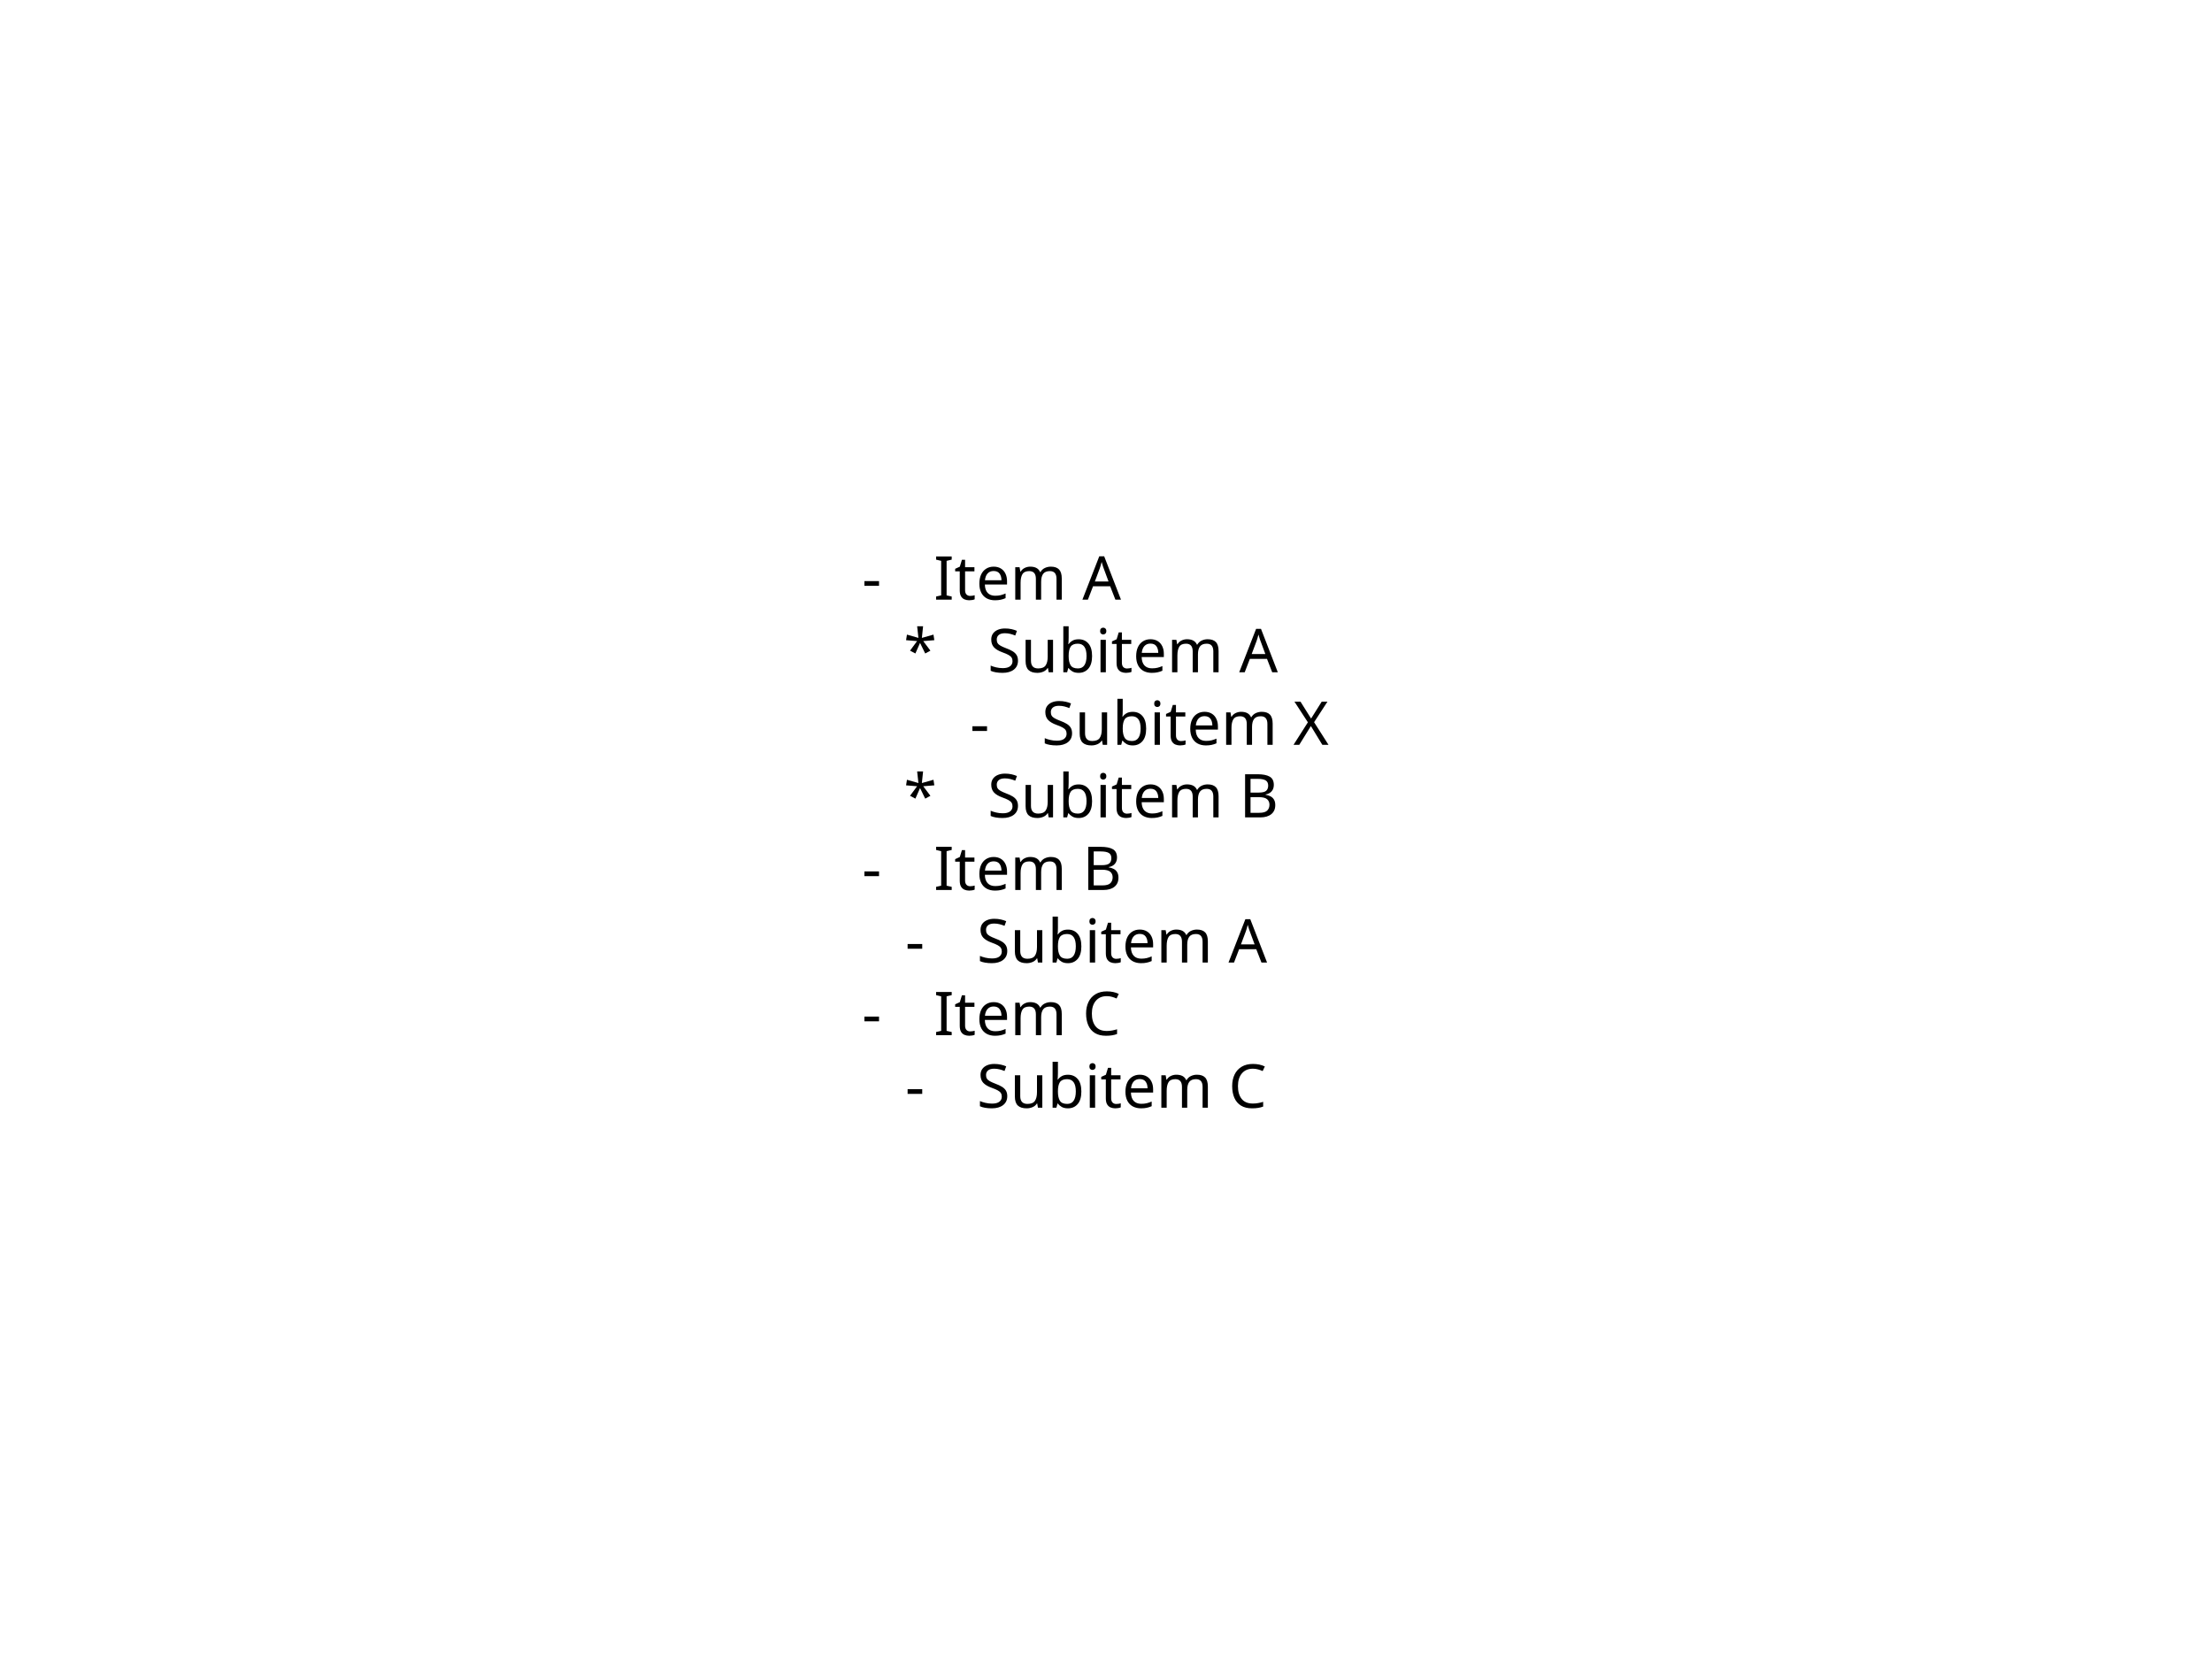
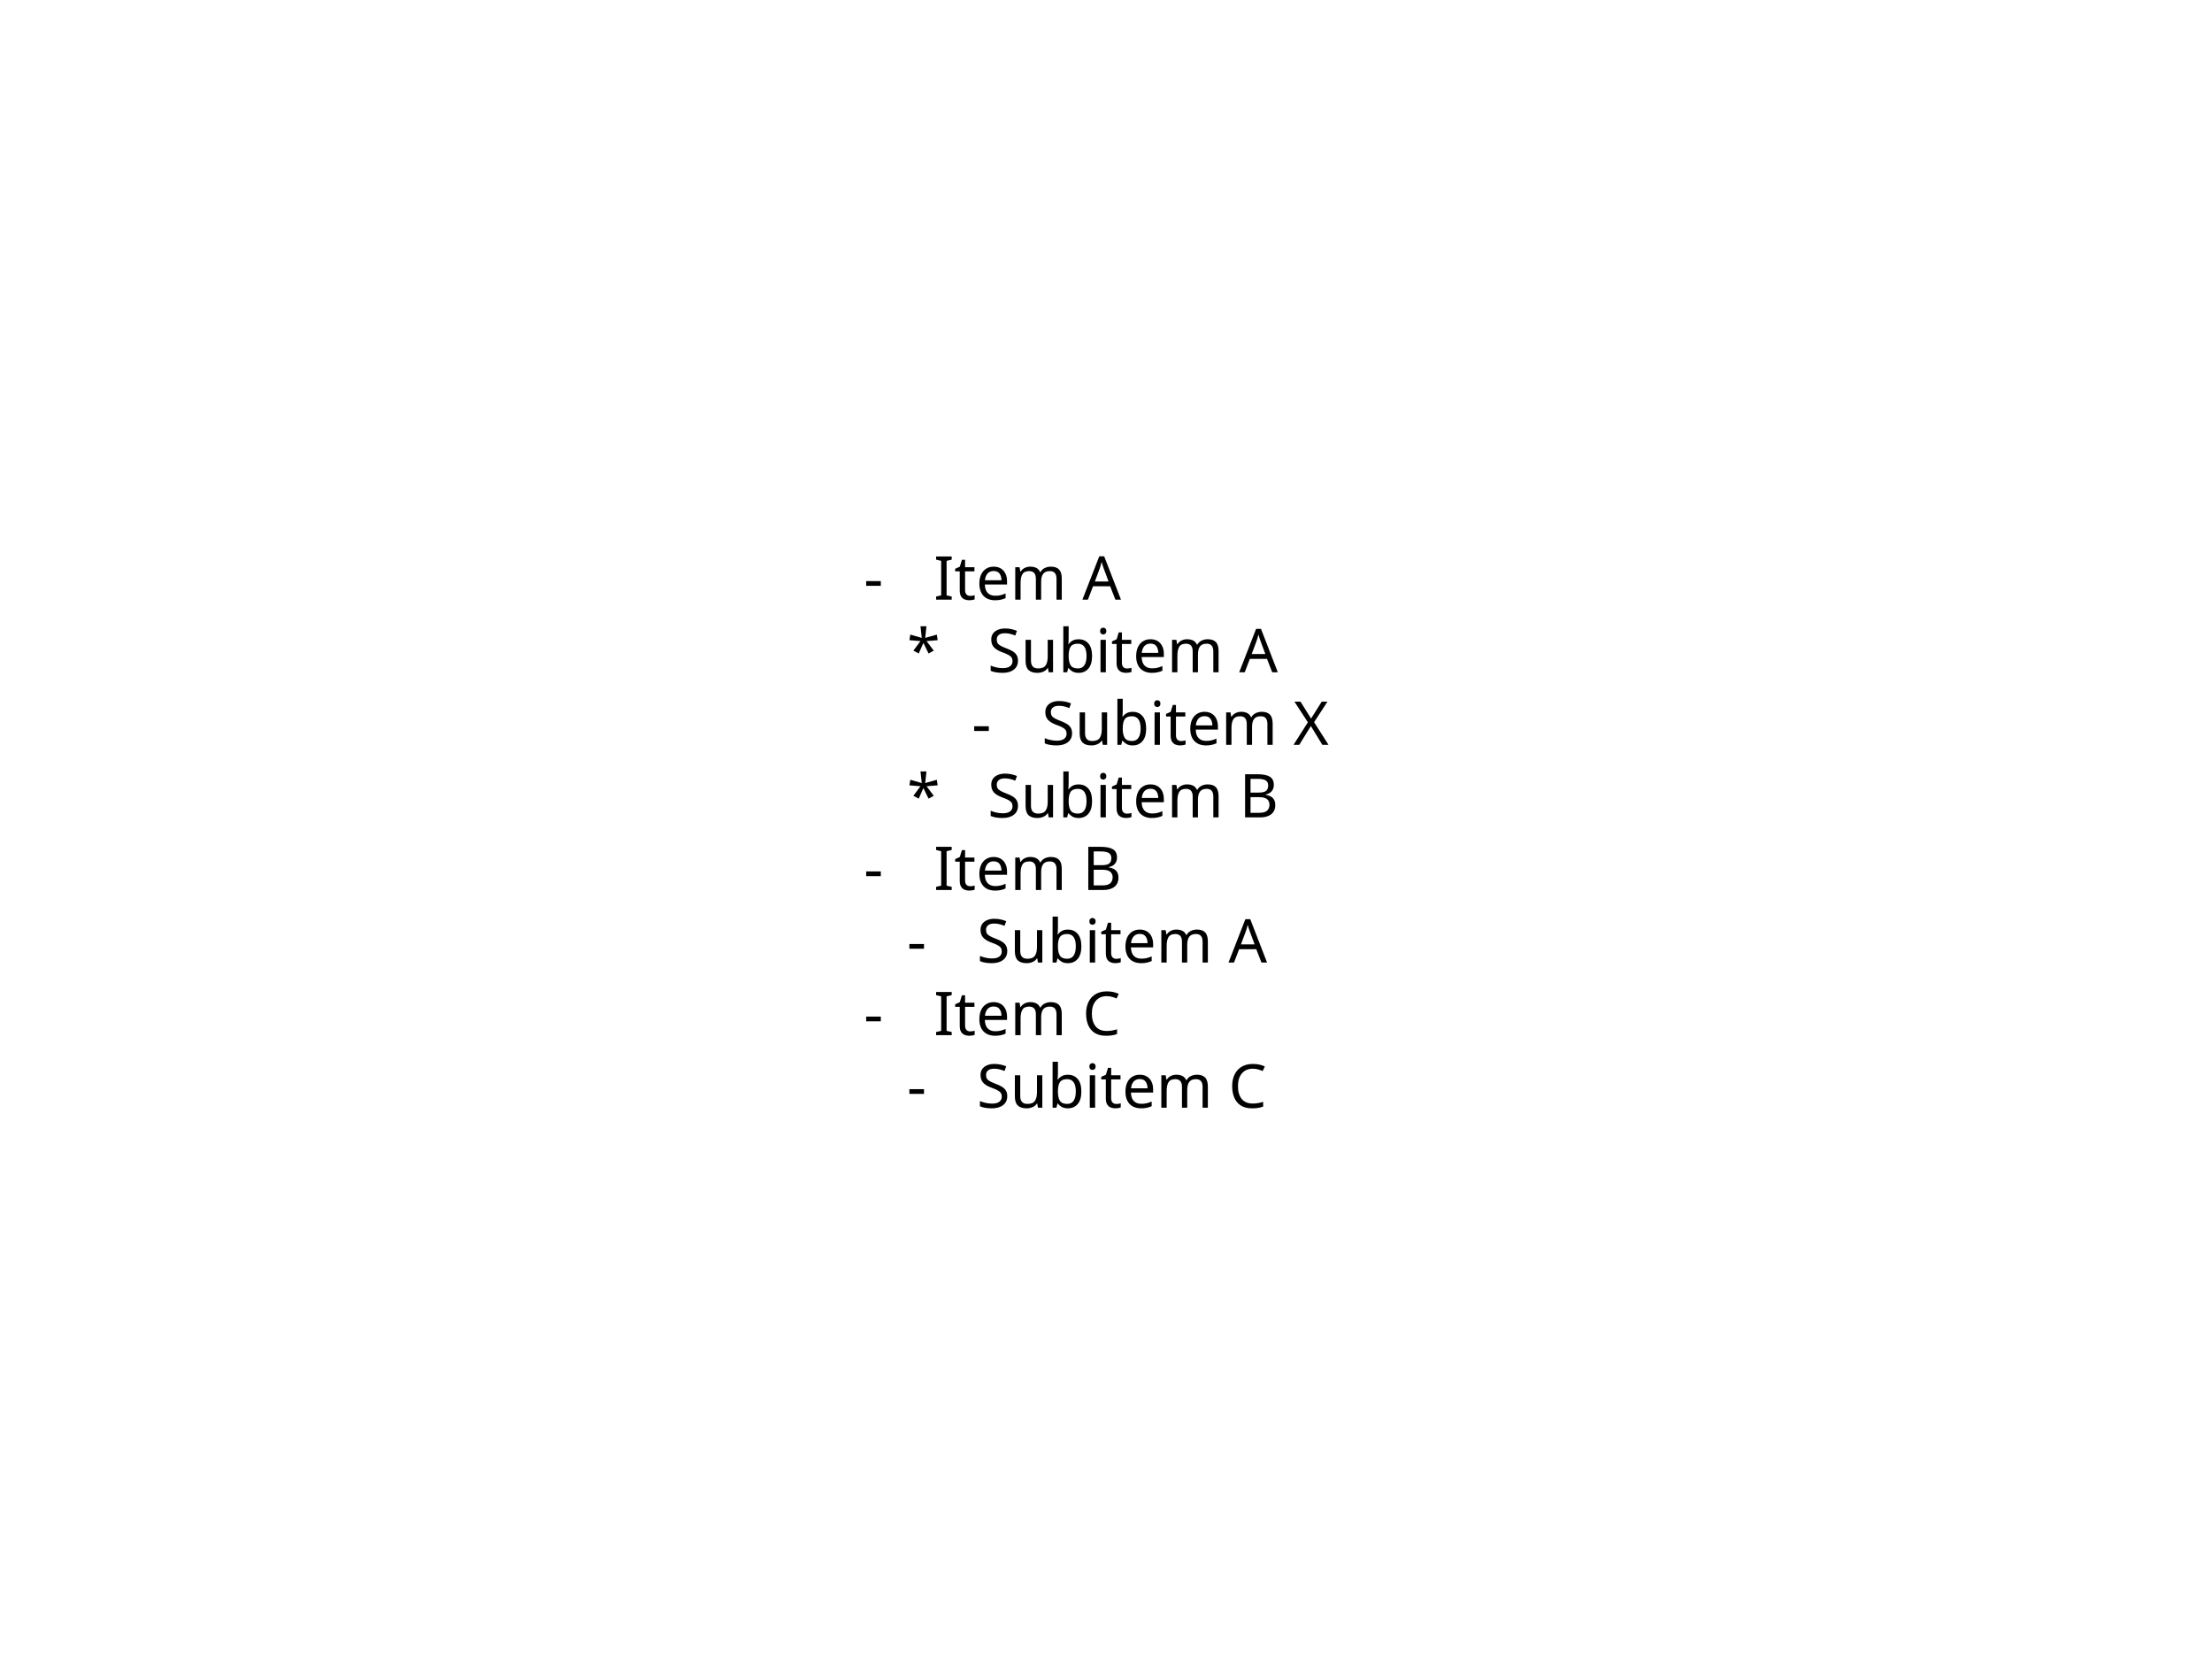
<svg xmlns="http://www.w3.org/2000/svg" width="1024" height="768">
-   <text x="403.543" y="277.6" text-anchor="middle" font-family="sans-serif" font-size="28" style="fill:black;">
+   <text x="399.858" y="277.6" text-anchor="start" font-family="sans-serif" font-size="28" style="fill:black;">
    <tspan font-variant-numeric="lining-nums">-</tspan>
  </text>
  <text x="432.228" y="277.6" text-anchor="start" font-family="sans-serif" font-size="28" style="fill:black;">
    <tspan font-variant-numeric="lining-nums">Item A</tspan>
  </text>
-   <text x="426.024" y="311.2" text-anchor="middle" font-family="sans-serif" font-size="28" style="fill:black;">
+   <text x="419.858" y="311.2" text-anchor="start" font-family="sans-serif" font-size="28" style="fill:black;">
    <tspan font-variant-numeric="lining-nums">*</tspan>
  </text>
  <text x="457.19" y="311.2" text-anchor="start" font-family="sans-serif" font-size="28" style="fill:black;">
    <tspan font-variant-numeric="lining-nums">Subitem A</tspan>
  </text>
-   <text x="453.543" y="344.8" text-anchor="middle" font-family="sans-serif" font-size="28" style="fill:black;">
+   <text x="449.858" y="344.8" text-anchor="start" font-family="sans-serif" font-size="28" style="fill:black;">
    <tspan font-variant-numeric="lining-nums">-</tspan>
  </text>
  <text x="482.228" y="344.8" text-anchor="start" font-family="sans-serif" font-size="28" style="fill:black;">
    <tspan font-variant-numeric="lining-nums">Subitem X</tspan>
  </text>
-   <text x="426.024" y="378.4" text-anchor="middle" font-family="sans-serif" font-size="28" style="fill:black;">
+   <text x="419.858" y="378.4" text-anchor="start" font-family="sans-serif" font-size="28" style="fill:black;">
    <tspan font-variant-numeric="lining-nums">*</tspan>
  </text>
  <text x="457.19" y="378.4" text-anchor="start" font-family="sans-serif" font-size="28" style="fill:black;">
    <tspan font-variant-numeric="lining-nums">Subitem B</tspan>
  </text>
-   <text x="403.543" y="412.0" text-anchor="middle" font-family="sans-serif" font-size="28" style="fill:black;">
+   <text x="399.858" y="412.0" text-anchor="start" font-family="sans-serif" font-size="28" style="fill:black;">
    <tspan font-variant-numeric="lining-nums">-</tspan>
  </text>
  <text x="432.228" y="412.0" text-anchor="start" font-family="sans-serif" font-size="28" style="fill:black;">
    <tspan font-variant-numeric="lining-nums">Item B</tspan>
  </text>
-   <text x="423.543" y="445.6" text-anchor="middle" font-family="sans-serif" font-size="28" style="fill:black;">
+   <text x="419.858" y="445.6" text-anchor="start" font-family="sans-serif" font-size="28" style="fill:black;">
    <tspan font-variant-numeric="lining-nums">-</tspan>
  </text>
  <text x="452.228" y="445.6" text-anchor="start" font-family="sans-serif" font-size="28" style="fill:black;">
    <tspan font-variant-numeric="lining-nums">Subitem A</tspan>
  </text>
-   <text x="403.543" y="479.2" text-anchor="middle" font-family="sans-serif" font-size="28" style="fill:black;">
+   <text x="399.858" y="479.2" text-anchor="start" font-family="sans-serif" font-size="28" style="fill:black;">
    <tspan font-variant-numeric="lining-nums">-</tspan>
  </text>
  <text x="432.228" y="479.2" text-anchor="start" font-family="sans-serif" font-size="28" style="fill:black;">
    <tspan font-variant-numeric="lining-nums">Item C</tspan>
  </text>
-   <text x="423.543" y="512.8" text-anchor="middle" font-family="sans-serif" font-size="28" style="fill:black;">
+   <text x="419.858" y="512.8" text-anchor="start" font-family="sans-serif" font-size="28" style="fill:black;">
    <tspan font-variant-numeric="lining-nums">-</tspan>
  </text>
  <text x="452.228" y="512.8" text-anchor="start" font-family="sans-serif" font-size="28" style="fill:black;">
    <tspan font-variant-numeric="lining-nums">Subitem C</tspan>
  </text>
</svg>
